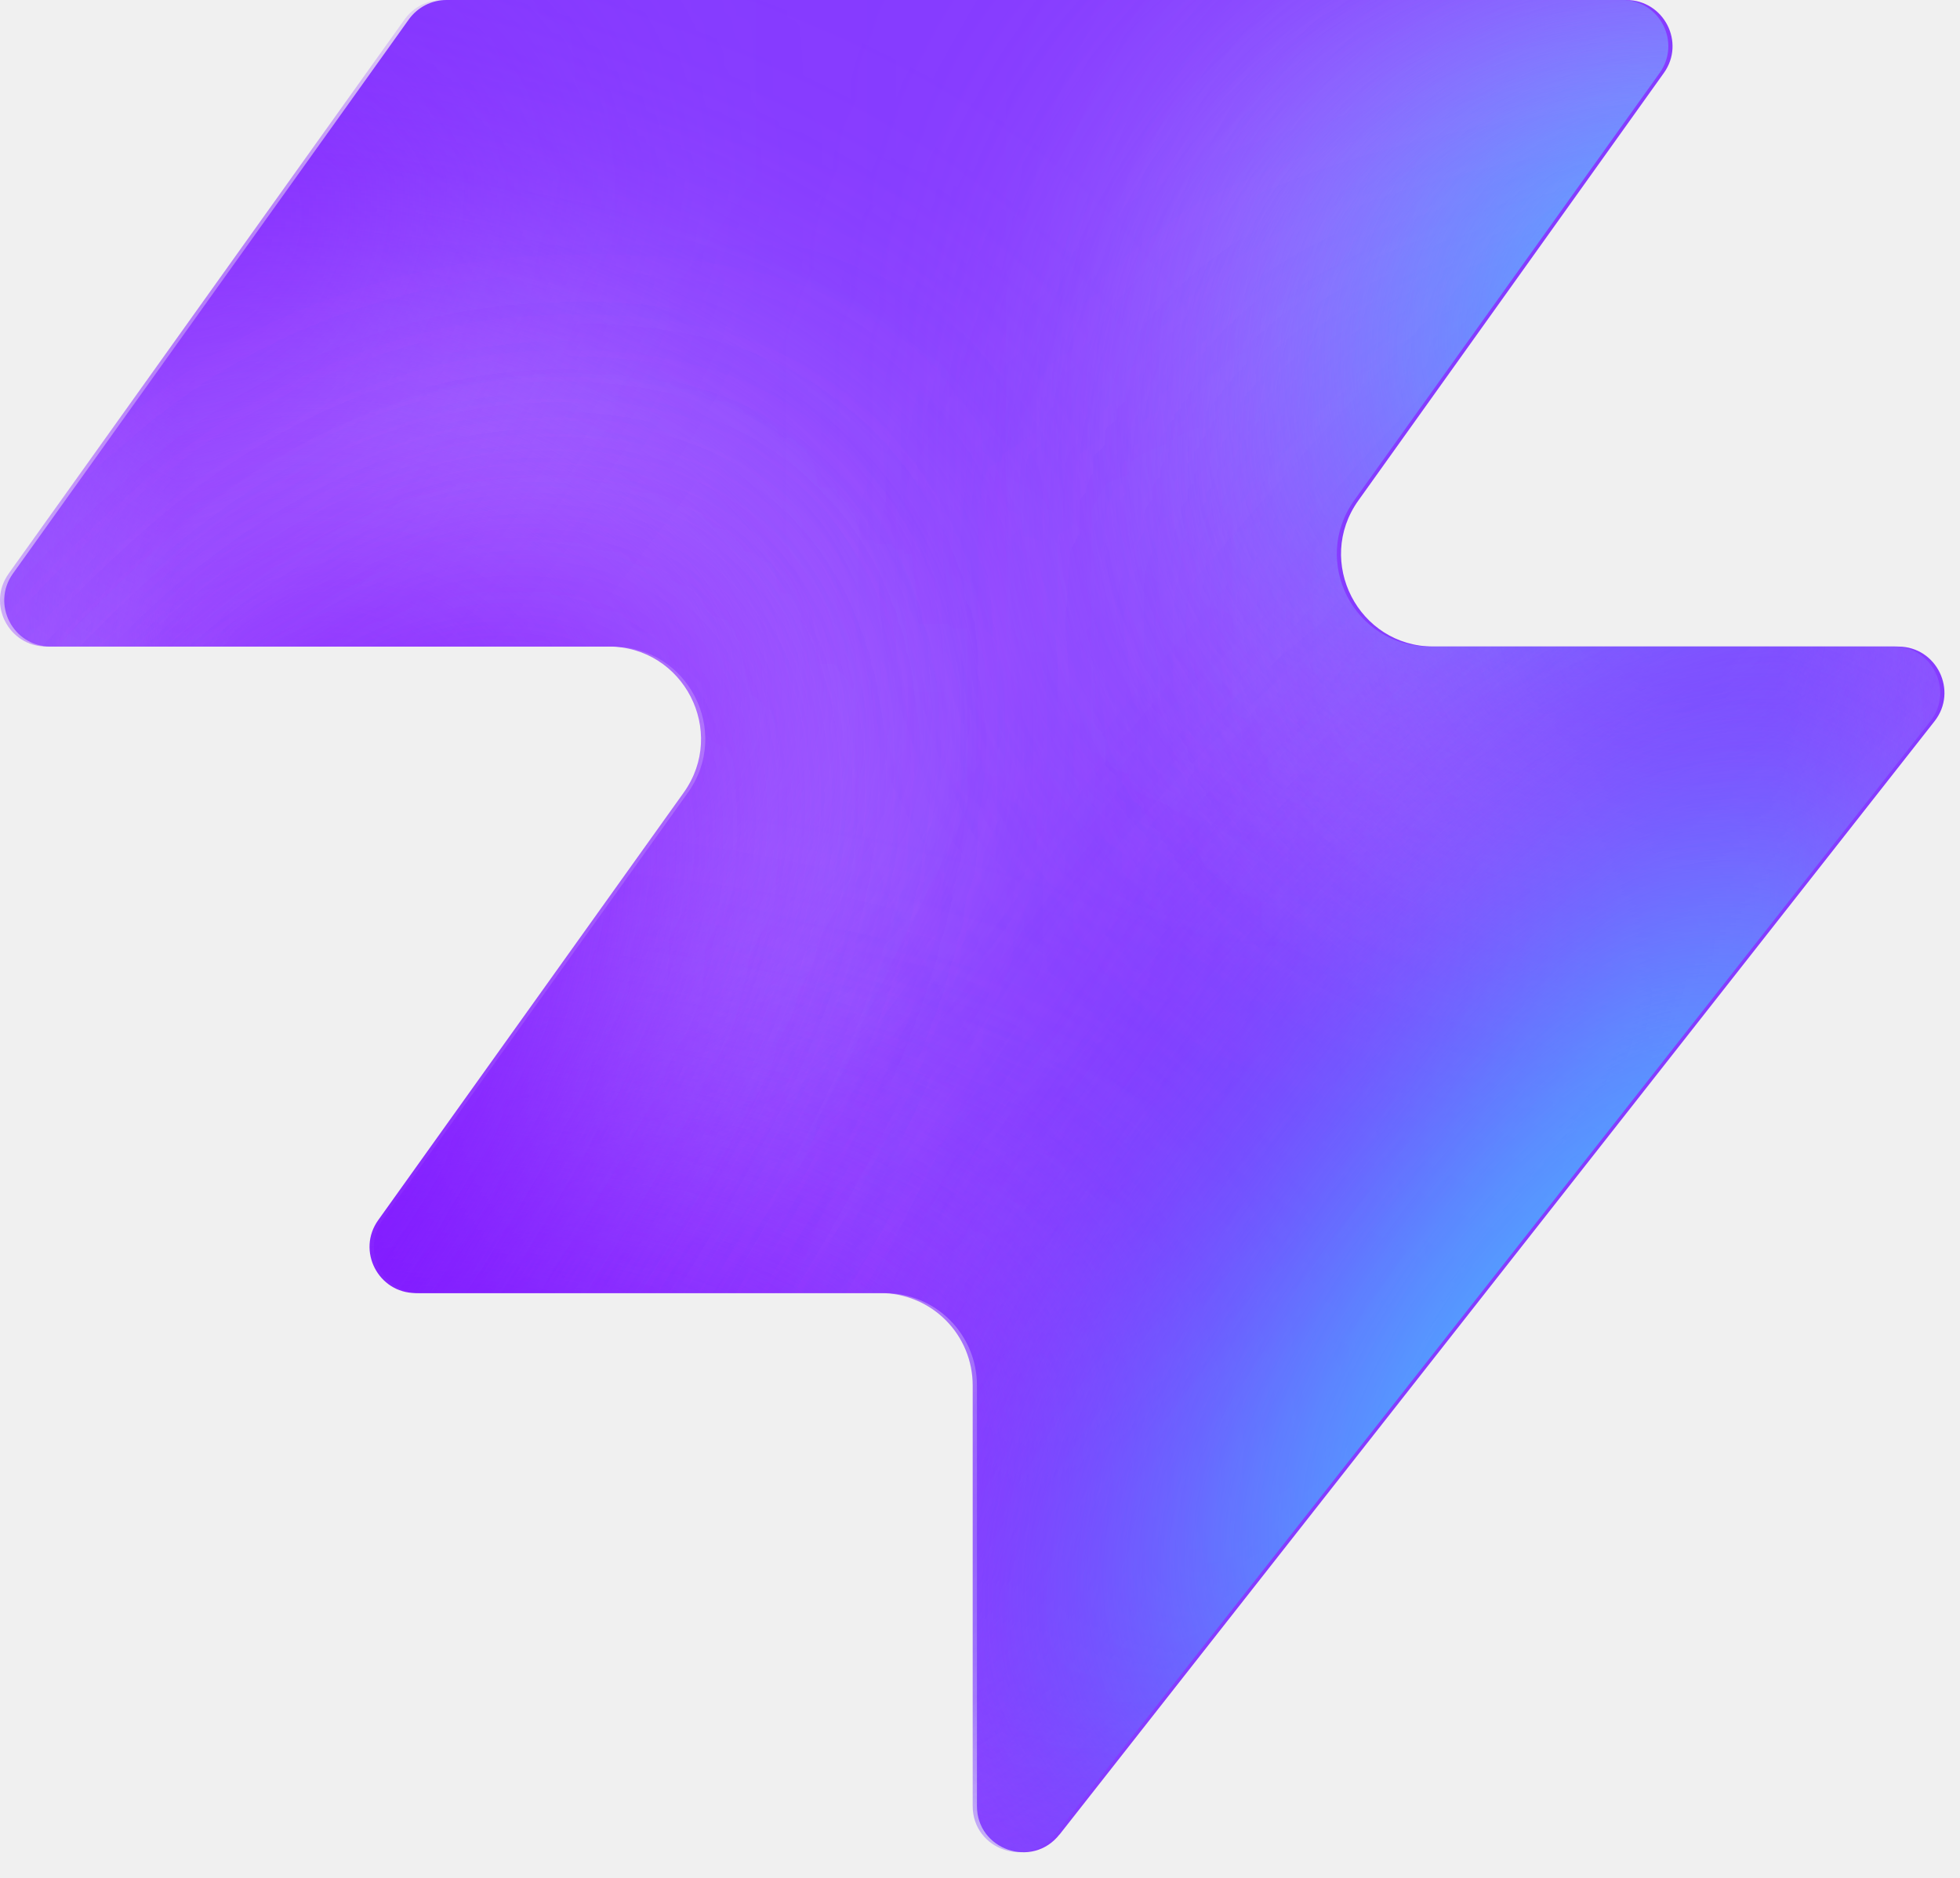
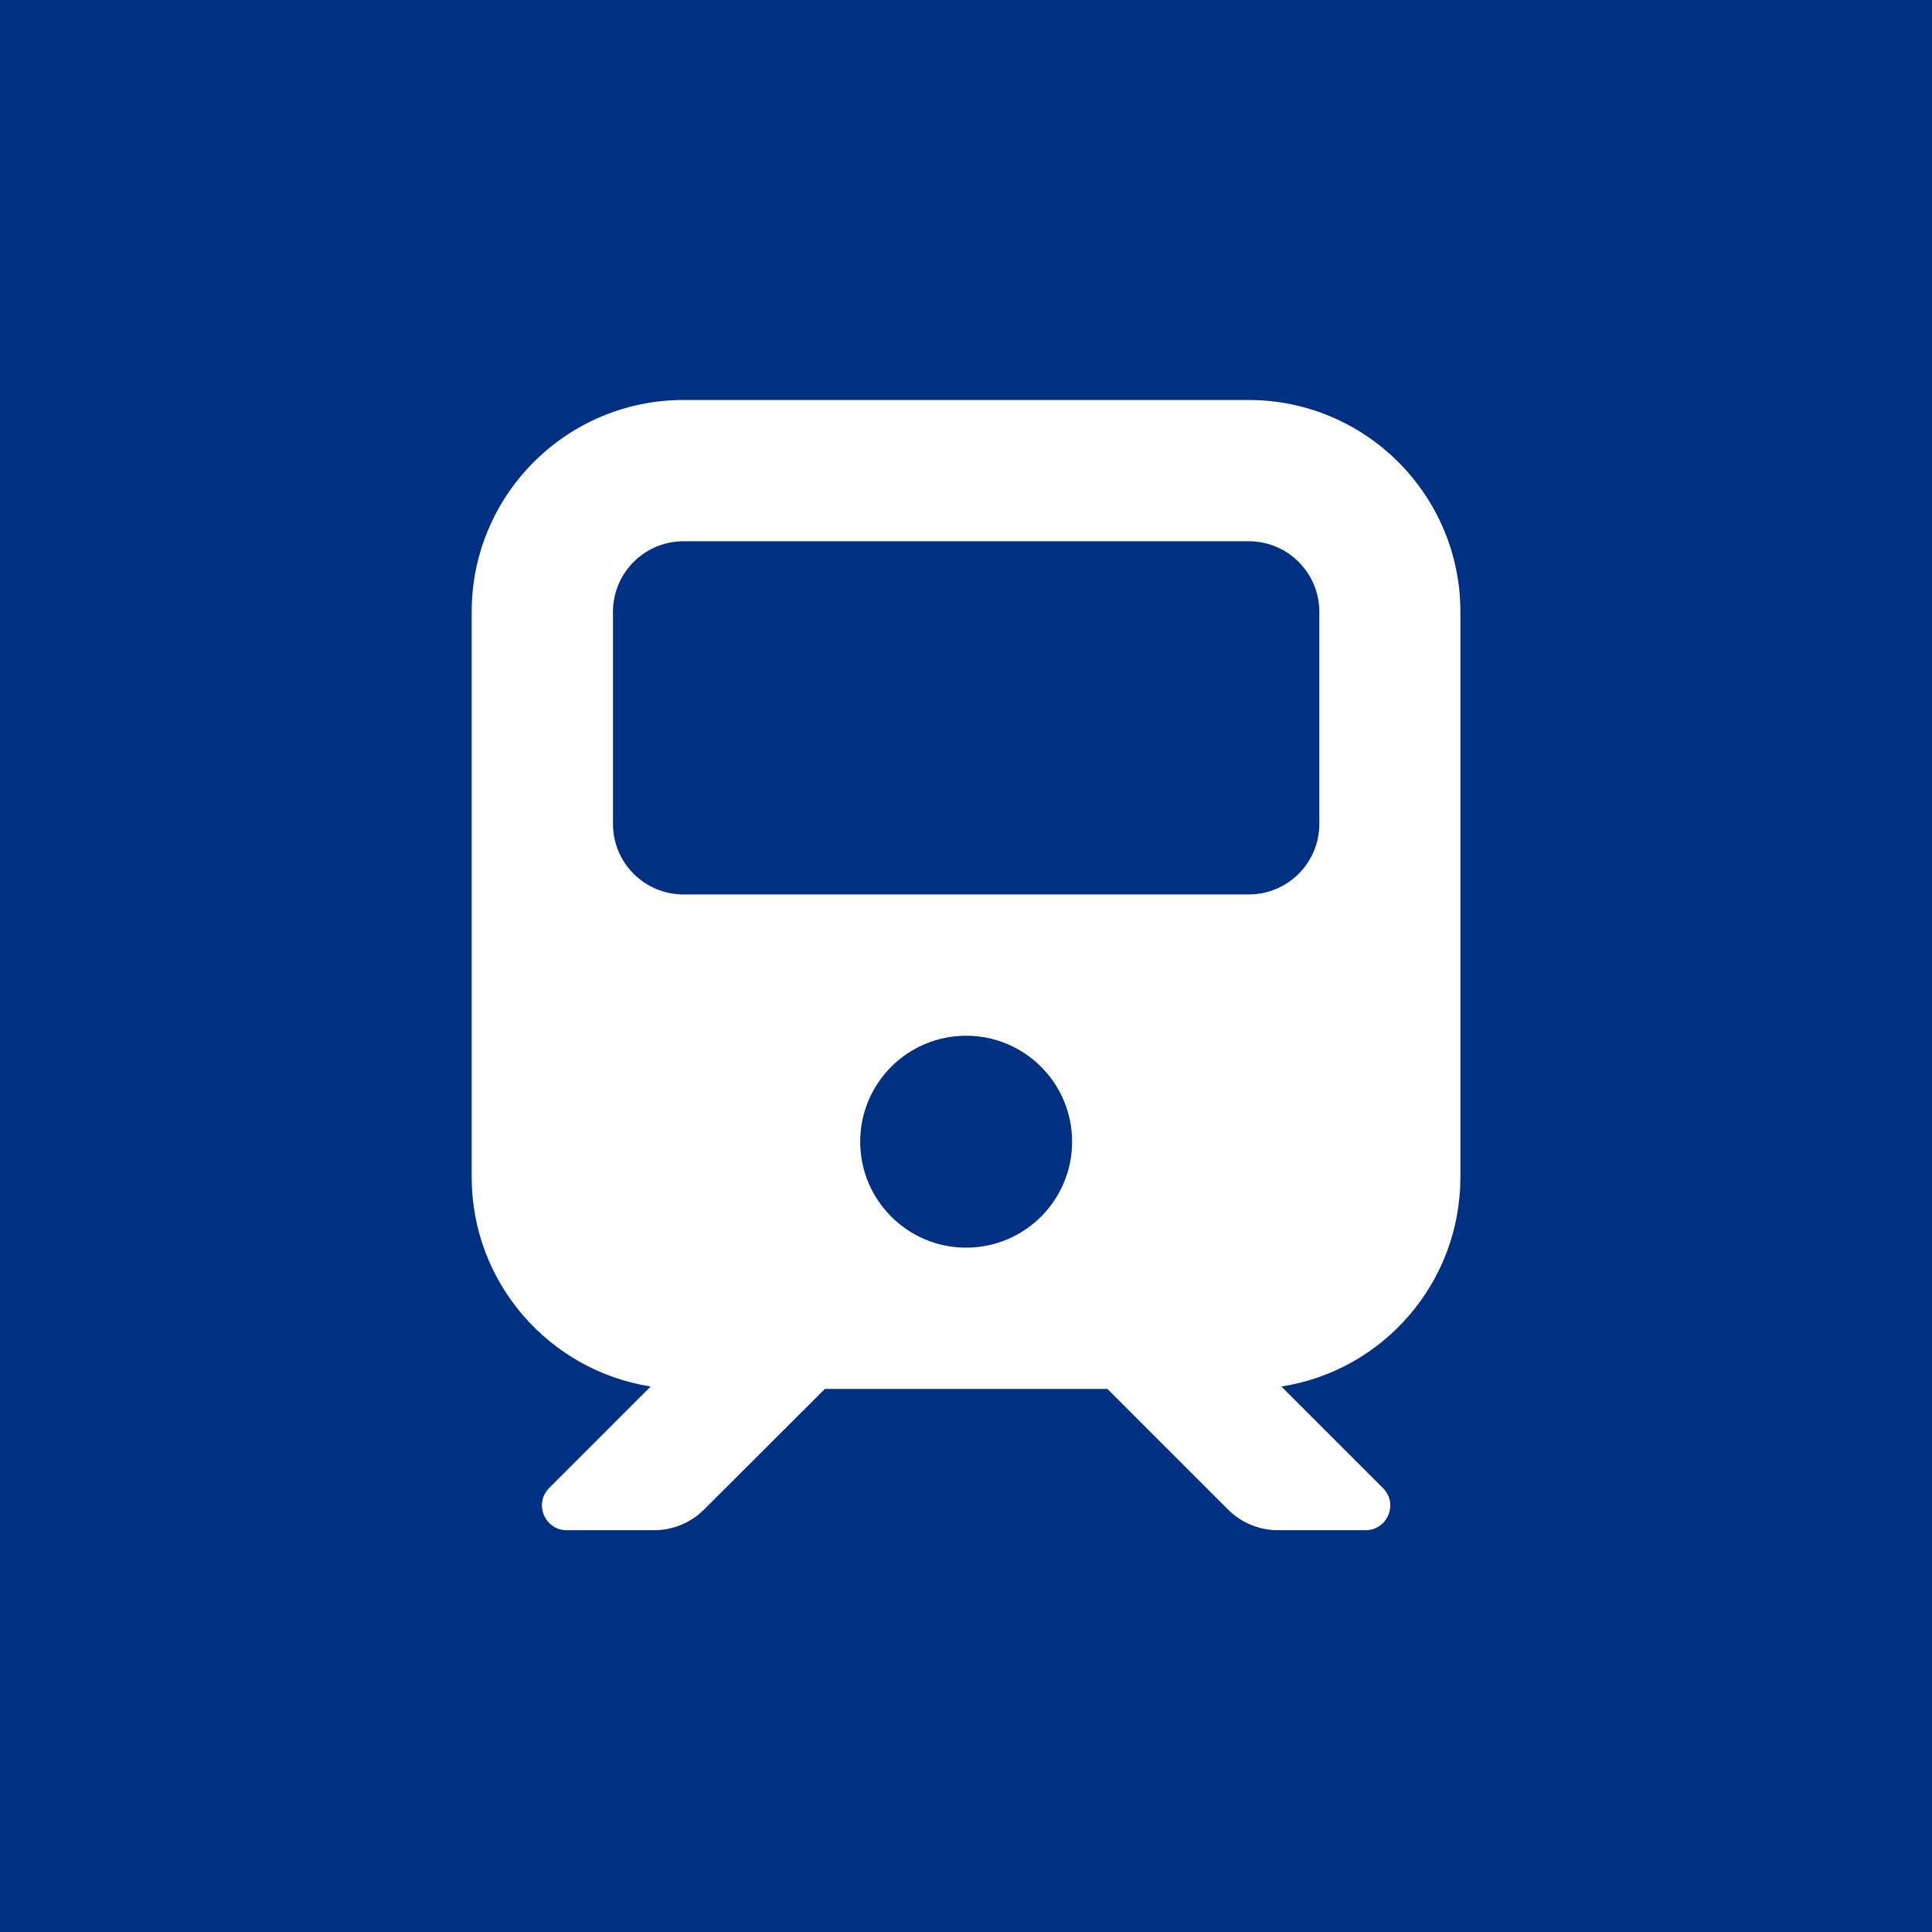
- <svg xmlns="http://www.w3.org/2000/svg" width="48" height="46" fill="none" viewBox="0 0 48 46">
-   <path fill="#863bff" d="M25.946 44.938c-.664.845-2.021.375-2.021-.698V33.937a2.26 2.26 0 0 0-2.262-2.262H10.287c-.92 0-1.456-1.04-.92-1.788l7.48-10.471c1.07-1.497 0-3.578-1.842-3.578H1.237c-.92 0-1.456-1.04-.92-1.788L10.013.474c.214-.297.556-.474.92-.474h28.894c.92 0 1.456 1.04.92 1.788l-7.48 10.471c-1.07 1.498 0 3.579 1.842 3.579h11.377c.943 0 1.473 1.088.89 1.83L25.947 44.94z" style="fill:#863bff;fill:color(display-p3 .525 .23 1);fill-opacity:1" />
-   <mask id="a" width="48" height="46" x="0" y="0" maskUnits="userSpaceOnUse" style="mask-type:alpha">
-     <path fill="#000" d="M25.842 44.938c-.664.844-2.021.375-2.021-.698V33.937a2.26 2.26 0 0 0-2.262-2.262H10.183c-.92 0-1.456-1.04-.92-1.788l7.48-10.471c1.07-1.498 0-3.579-1.842-3.579H1.133c-.92 0-1.456-1.04-.92-1.787L9.91.473c.214-.297.556-.474.92-.474h28.894c.92 0 1.456 1.04.92 1.788l-7.48 10.471c-1.07 1.498 0 3.578 1.842 3.578h11.377c.943 0 1.473 1.088.89 1.832L25.843 44.94z" style="fill:#000;fill-opacity:1" />
-   </mask>
-   <g mask="url(#a)">
-     <g filter="url(#b)">
-       <ellipse cx="5.508" cy="14.704" fill="#ede6ff" rx="5.508" ry="14.704" style="fill:#ede6ff;fill:color(display-p3 .927 .903 1);fill-opacity:1" transform="matrix(.00324 1 1 -.00324 -4.47 31.516)" />
-     </g>
-     <g filter="url(#c)">
-       <ellipse cx="10.399" cy="29.851" fill="#ede6ff" rx="10.399" ry="29.851" style="fill:#ede6ff;fill:color(display-p3 .927 .903 1);fill-opacity:1" transform="matrix(.00324 1 1 -.00324 -39.328 7.883)" />
-     </g>
-     <g filter="url(#d)">
-       <ellipse cx="5.508" cy="30.487" fill="#7e14ff" rx="5.508" ry="30.487" style="fill:#7e14ff;fill:color(display-p3 .492 .077 1);fill-opacity:1" transform="rotate(89.814 -25.913 -14.639)scale(1 -1)" />
-     </g>
-     <g filter="url(#e)">
-       <ellipse cx="5.508" cy="30.599" fill="#7e14ff" rx="5.508" ry="30.599" style="fill:#7e14ff;fill:color(display-p3 .492 .077 1);fill-opacity:1" transform="rotate(89.814 -32.644 -3.334)scale(1 -1)" />
-     </g>
-     <g filter="url(#f)">
-       <ellipse cx="5.508" cy="30.599" fill="#7e14ff" rx="5.508" ry="30.599" style="fill:#7e14ff;fill:color(display-p3 .492 .077 1);fill-opacity:1" transform="matrix(.00324 1 1 -.00324 -34.34 30.47)" />
-     </g>
-     <g filter="url(#g)">
-       <ellipse cx="14.072" cy="22.078" fill="#ede6ff" rx="14.072" ry="22.078" style="fill:#ede6ff;fill:color(display-p3 .927 .903 1);fill-opacity:1" transform="rotate(93.35 24.506 48.493)scale(-1 1)" />
-     </g>
-     <g filter="url(#h)">
-       <ellipse cx="3.47" cy="21.501" fill="#7e14ff" rx="3.47" ry="21.501" style="fill:#7e14ff;fill:color(display-p3 .492 .077 1);fill-opacity:1" transform="rotate(89.009 28.708 47.59)scale(-1 1)" />
-     </g>
-     <g filter="url(#i)">
-       <ellipse cx="3.47" cy="21.501" fill="#7e14ff" rx="3.47" ry="21.501" style="fill:#7e14ff;fill:color(display-p3 .492 .077 1);fill-opacity:1" transform="rotate(89.009 28.708 47.59)scale(-1 1)" />
-     </g>
-     <g filter="url(#j)">
-       <ellipse cx=".387" cy="8.972" fill="#7e14ff" rx="4.407" ry="29.108" style="fill:#7e14ff;fill:color(display-p3 .492 .077 1);fill-opacity:1" transform="rotate(39.51 .387 8.972)" />
-     </g>
-     <g filter="url(#k)">
-       <ellipse cx="47.523" cy="-6.092" fill="#7e14ff" rx="4.407" ry="29.108" style="fill:#7e14ff;fill:color(display-p3 .492 .077 1);fill-opacity:1" transform="rotate(37.892 47.523 -6.092)" />
-     </g>
-     <g filter="url(#l)">
-       <ellipse cx="41.412" cy="6.333" fill="#47bfff" rx="5.971" ry="9.665" style="fill:#47bfff;fill:color(display-p3 .28 .748 1);fill-opacity:1" transform="rotate(37.892 41.412 6.333)" />
-     </g>
-     <g filter="url(#m)">
-       <ellipse cx="-1.879" cy="38.332" fill="#7e14ff" rx="4.407" ry="29.108" style="fill:#7e14ff;fill:color(display-p3 .492 .077 1);fill-opacity:1" transform="rotate(37.892 -1.88 38.332)" />
-     </g>
-     <g filter="url(#n)">
-       <ellipse cx="-1.879" cy="38.332" fill="#7e14ff" rx="4.407" ry="29.108" style="fill:#7e14ff;fill:color(display-p3 .492 .077 1);fill-opacity:1" transform="rotate(37.892 -1.88 38.332)" />
-     </g>
-     <g filter="url(#o)">
-       <ellipse cx="35.651" cy="29.907" fill="#7e14ff" rx="4.407" ry="29.108" style="fill:#7e14ff;fill:color(display-p3 .492 .077 1);fill-opacity:1" transform="rotate(37.892 35.651 29.907)" />
-     </g>
-     <g filter="url(#p)">
-       <ellipse cx="38.418" cy="32.4" fill="#47bfff" rx="5.971" ry="15.297" style="fill:#47bfff;fill:color(display-p3 .28 .748 1);fill-opacity:1" transform="rotate(37.892 38.418 32.4)" />
-     </g>
+ <svg xmlns="http://www.w3.org/2000/svg" viewBox="0 0 1024 1024">
+   <rect width="1024" height="1024" fill="#003082" />
+   <g transform="translate(250, 212) scale(1.17)" fill="#ffffff">
+     <path d="M96 0C43 0 0 43 0 96L0 352c0 48 35.2 87.7 81.1 94.9l-46 46C28.1 499.9 33.1 512 43 512l39.7 0c8.5 0 16.6-3.4 22.6-9.4L160 448l128 0 54.6 54.6c6 6 14.1 9.4 22.6 9.4l39.7 0c10 0 15-12.1 7.9-19.1l-46-46c46-7.1 81.1-46.9 81.1-94.9l0-256c0-53-43-96-96-96L96 0zM64 96c0-17.7 14.3-32 32-32l256 0c17.7 0 32 14.3 32 32l0 96c0 17.7-14.3 32-32 32L96 224c-17.7 0-32-14.3-32-32l0-96zM224 288a48 48 0 1 1 0 96 48 48 0 1 1 0-96z" />
  </g>
-   <defs>
-     <filter id="b" width="60.045" height="41.654" x="-19.77" y="16.149" color-interpolation-filters="sRGB" filterUnits="userSpaceOnUse">
-       <feFlood flood-opacity="0" result="BackgroundImageFix" />
-       <feBlend in="SourceGraphic" in2="BackgroundImageFix" result="shape" />
-       <feGaussianBlur result="effect1_foregroundBlur_2002_17158" stdDeviation="7.659" />
-     </filter>
-     <filter id="c" width="90.34" height="51.437" x="-54.613" y="-7.533" color-interpolation-filters="sRGB" filterUnits="userSpaceOnUse">
-       <feFlood flood-opacity="0" result="BackgroundImageFix" />
-       <feBlend in="SourceGraphic" in2="BackgroundImageFix" result="shape" />
-       <feGaussianBlur result="effect1_foregroundBlur_2002_17158" stdDeviation="7.659" />
-     </filter>
-     <filter id="d" width="79.355" height="29.4" x="-49.64" y="2.03" color-interpolation-filters="sRGB" filterUnits="userSpaceOnUse">
-       <feFlood flood-opacity="0" result="BackgroundImageFix" />
-       <feBlend in="SourceGraphic" in2="BackgroundImageFix" result="shape" />
-       <feGaussianBlur result="effect1_foregroundBlur_2002_17158" stdDeviation="4.596" />
-     </filter>
-     <filter id="e" width="79.579" height="29.4" x="-45.045" y="20.029" color-interpolation-filters="sRGB" filterUnits="userSpaceOnUse">
-       <feFlood flood-opacity="0" result="BackgroundImageFix" />
-       <feBlend in="SourceGraphic" in2="BackgroundImageFix" result="shape" />
-       <feGaussianBlur result="effect1_foregroundBlur_2002_17158" stdDeviation="4.596" />
-     </filter>
-     <filter id="f" width="79.579" height="29.4" x="-43.513" y="21.178" color-interpolation-filters="sRGB" filterUnits="userSpaceOnUse">
-       <feFlood flood-opacity="0" result="BackgroundImageFix" />
-       <feBlend in="SourceGraphic" in2="BackgroundImageFix" result="shape" />
-       <feGaussianBlur result="effect1_foregroundBlur_2002_17158" stdDeviation="4.596" />
-     </filter>
-     <filter id="g" width="74.749" height="58.852" x="15.756" y="-17.901" color-interpolation-filters="sRGB" filterUnits="userSpaceOnUse">
-       <feFlood flood-opacity="0" result="BackgroundImageFix" />
-       <feBlend in="SourceGraphic" in2="BackgroundImageFix" result="shape" />
-       <feGaussianBlur result="effect1_foregroundBlur_2002_17158" stdDeviation="7.659" />
-     </filter>
-     <filter id="h" width="61.377" height="25.362" x="23.548" y="2.284" color-interpolation-filters="sRGB" filterUnits="userSpaceOnUse">
-       <feFlood flood-opacity="0" result="BackgroundImageFix" />
-       <feBlend in="SourceGraphic" in2="BackgroundImageFix" result="shape" />
-       <feGaussianBlur result="effect1_foregroundBlur_2002_17158" stdDeviation="4.596" />
-     </filter>
-     <filter id="i" width="61.377" height="25.362" x="23.548" y="2.284" color-interpolation-filters="sRGB" filterUnits="userSpaceOnUse">
-       <feFlood flood-opacity="0" result="BackgroundImageFix" />
-       <feBlend in="SourceGraphic" in2="BackgroundImageFix" result="shape" />
-       <feGaussianBlur result="effect1_foregroundBlur_2002_17158" stdDeviation="4.596" />
-     </filter>
-     <filter id="j" width="56.045" height="63.649" x="-27.636" y="-22.853" color-interpolation-filters="sRGB" filterUnits="userSpaceOnUse">
-       <feFlood flood-opacity="0" result="BackgroundImageFix" />
-       <feBlend in="SourceGraphic" in2="BackgroundImageFix" result="shape" />
-       <feGaussianBlur result="effect1_foregroundBlur_2002_17158" stdDeviation="4.596" />
-     </filter>
-     <filter id="k" width="54.814" height="64.646" x="20.116" y="-38.415" color-interpolation-filters="sRGB" filterUnits="userSpaceOnUse">
-       <feFlood flood-opacity="0" result="BackgroundImageFix" />
-       <feBlend in="SourceGraphic" in2="BackgroundImageFix" result="shape" />
-       <feGaussianBlur result="effect1_foregroundBlur_2002_17158" stdDeviation="4.596" />
-     </filter>
-     <filter id="l" width="33.541" height="35.313" x="24.641" y="-11.323" color-interpolation-filters="sRGB" filterUnits="userSpaceOnUse">
-       <feFlood flood-opacity="0" result="BackgroundImageFix" />
-       <feBlend in="SourceGraphic" in2="BackgroundImageFix" result="shape" />
-       <feGaussianBlur result="effect1_foregroundBlur_2002_17158" stdDeviation="4.596" />
-     </filter>
-     <filter id="m" width="54.814" height="64.646" x="-29.286" y="6.009" color-interpolation-filters="sRGB" filterUnits="userSpaceOnUse">
-       <feFlood flood-opacity="0" result="BackgroundImageFix" />
-       <feBlend in="SourceGraphic" in2="BackgroundImageFix" result="shape" />
-       <feGaussianBlur result="effect1_foregroundBlur_2002_17158" stdDeviation="4.596" />
-     </filter>
-     <filter id="n" width="54.814" height="64.646" x="-29.286" y="6.009" color-interpolation-filters="sRGB" filterUnits="userSpaceOnUse">
-       <feFlood flood-opacity="0" result="BackgroundImageFix" />
-       <feBlend in="SourceGraphic" in2="BackgroundImageFix" result="shape" />
-       <feGaussianBlur result="effect1_foregroundBlur_2002_17158" stdDeviation="4.596" />
-     </filter>
-     <filter id="o" width="54.814" height="64.646" x="8.244" y="-2.416" color-interpolation-filters="sRGB" filterUnits="userSpaceOnUse">
-       <feFlood flood-opacity="0" result="BackgroundImageFix" />
-       <feBlend in="SourceGraphic" in2="BackgroundImageFix" result="shape" />
-       <feGaussianBlur result="effect1_foregroundBlur_2002_17158" stdDeviation="4.596" />
-     </filter>
-     <filter id="p" width="39.409" height="43.623" x="18.713" y="10.588" color-interpolation-filters="sRGB" filterUnits="userSpaceOnUse">
-       <feFlood flood-opacity="0" result="BackgroundImageFix" />
-       <feBlend in="SourceGraphic" in2="BackgroundImageFix" result="shape" />
-       <feGaussianBlur result="effect1_foregroundBlur_2002_17158" stdDeviation="4.596" />
-     </filter>
-   </defs>
</svg>
